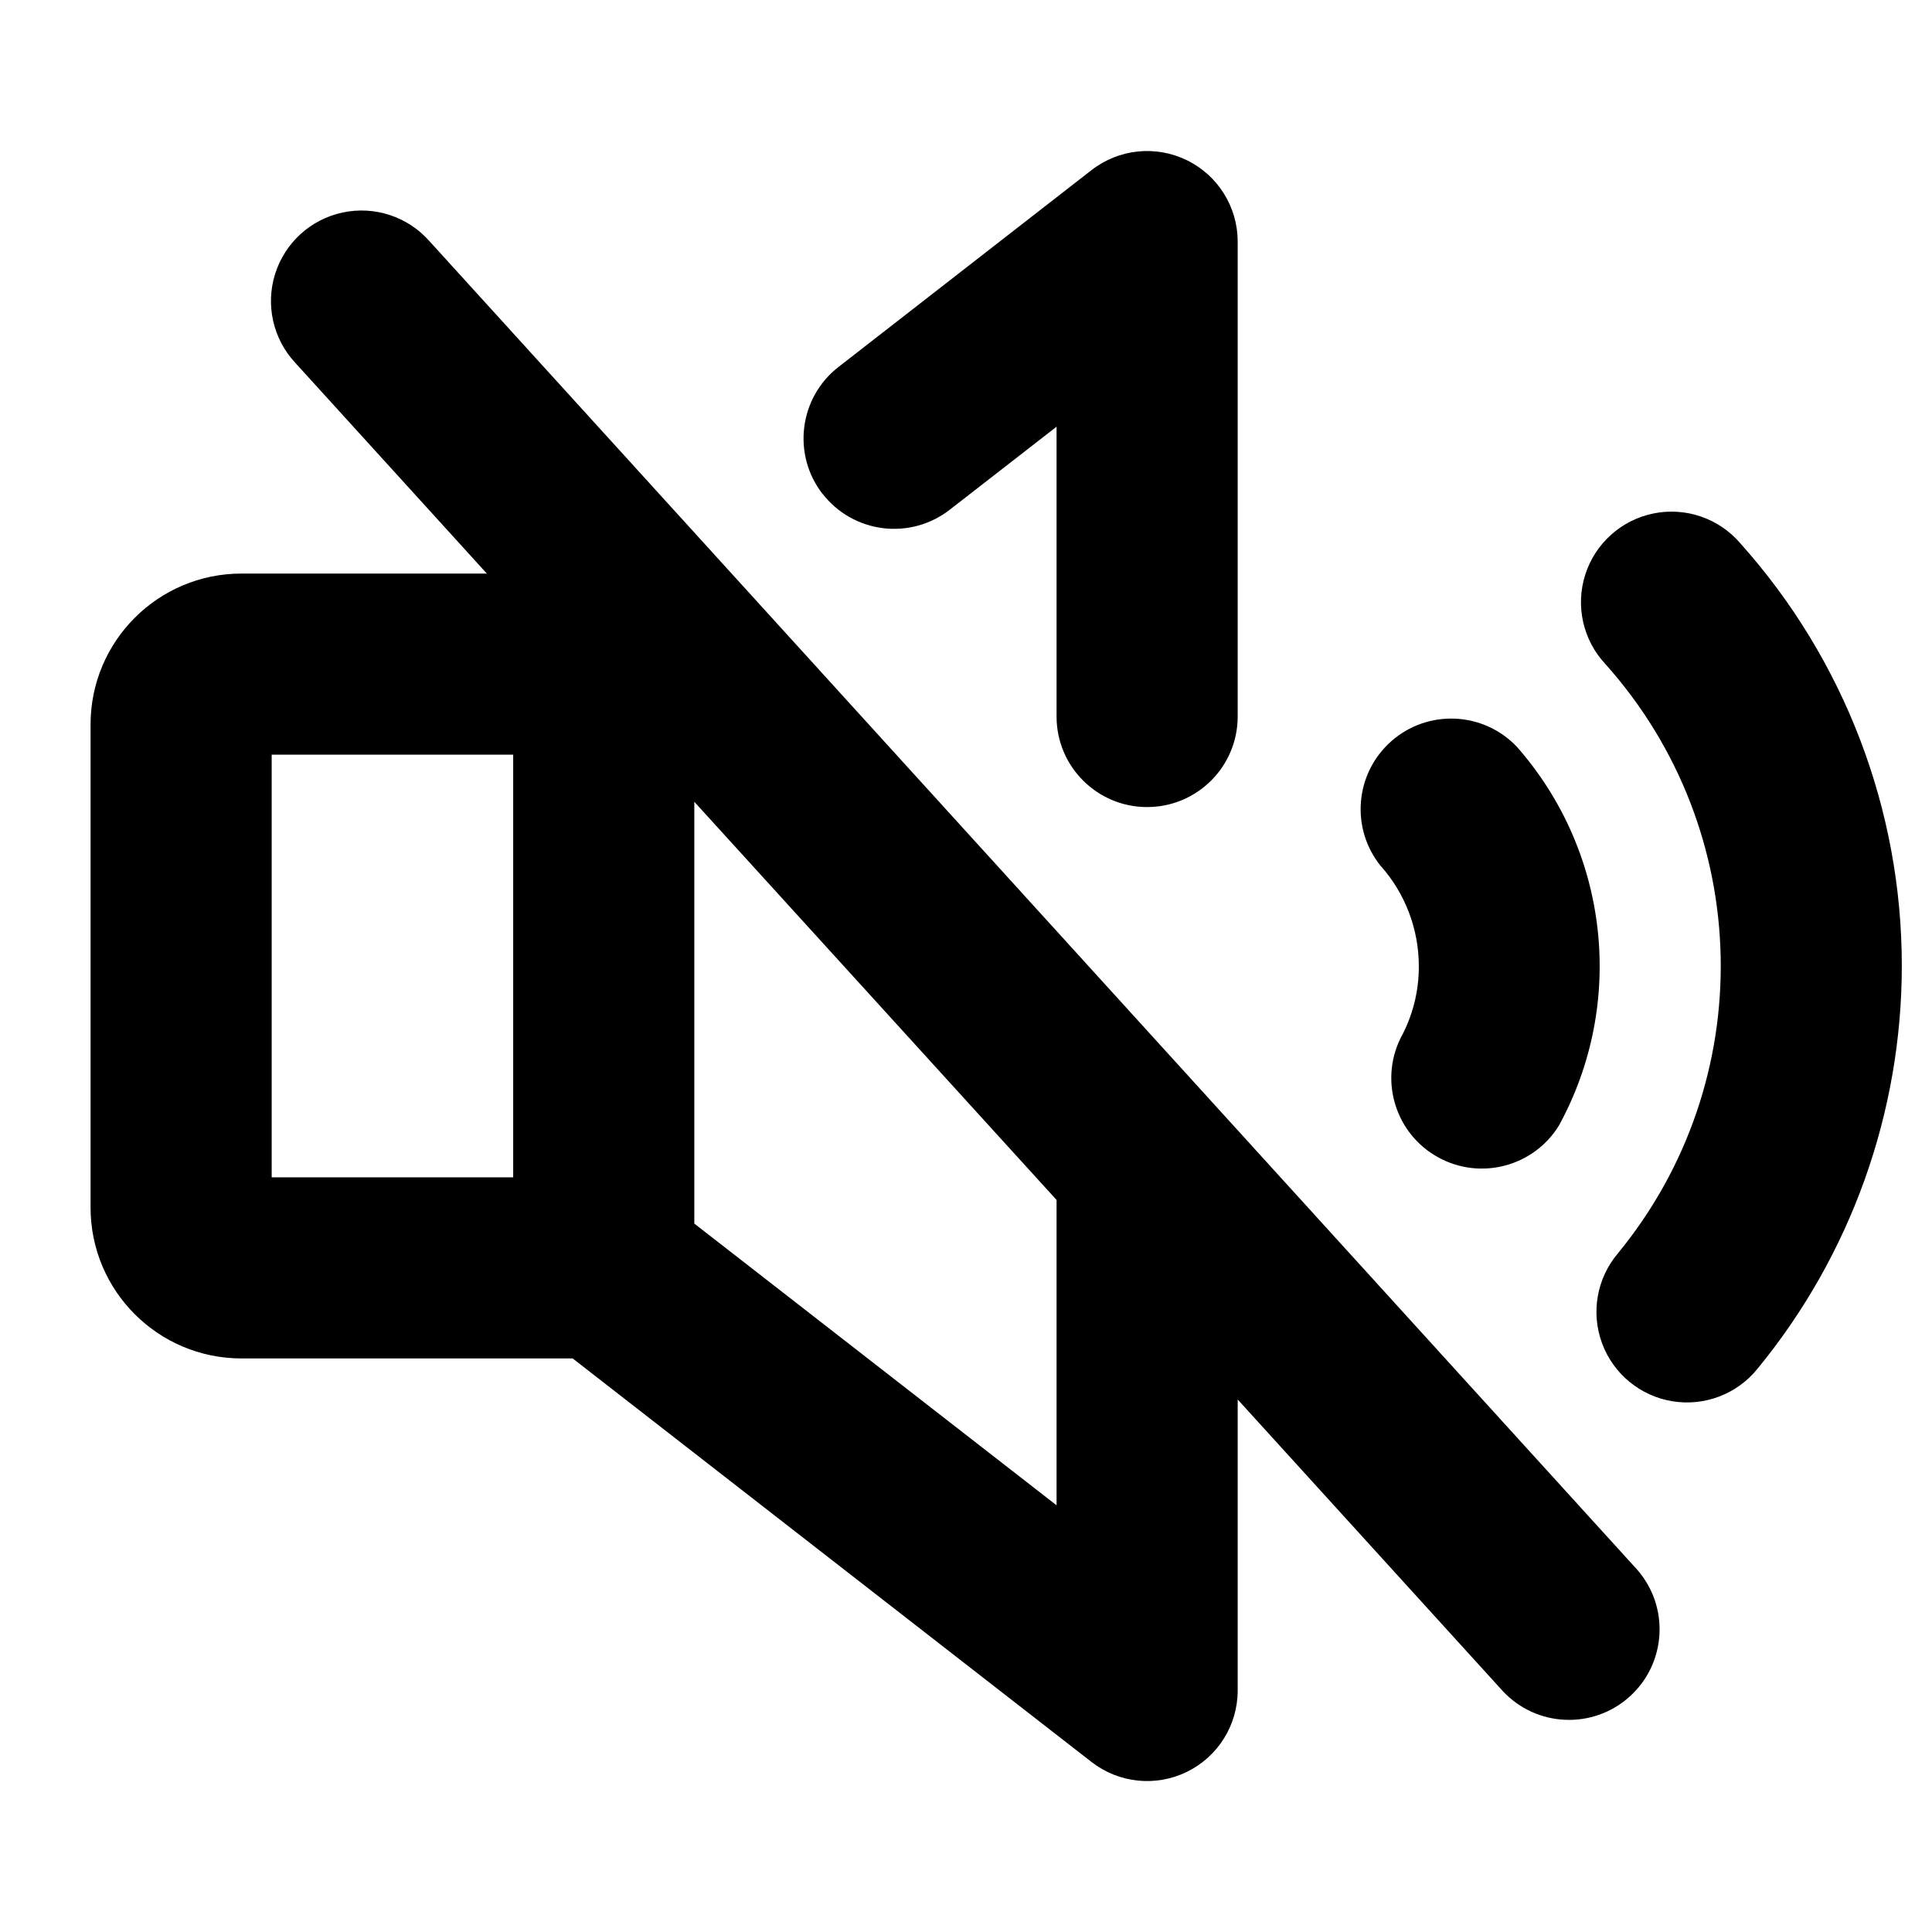
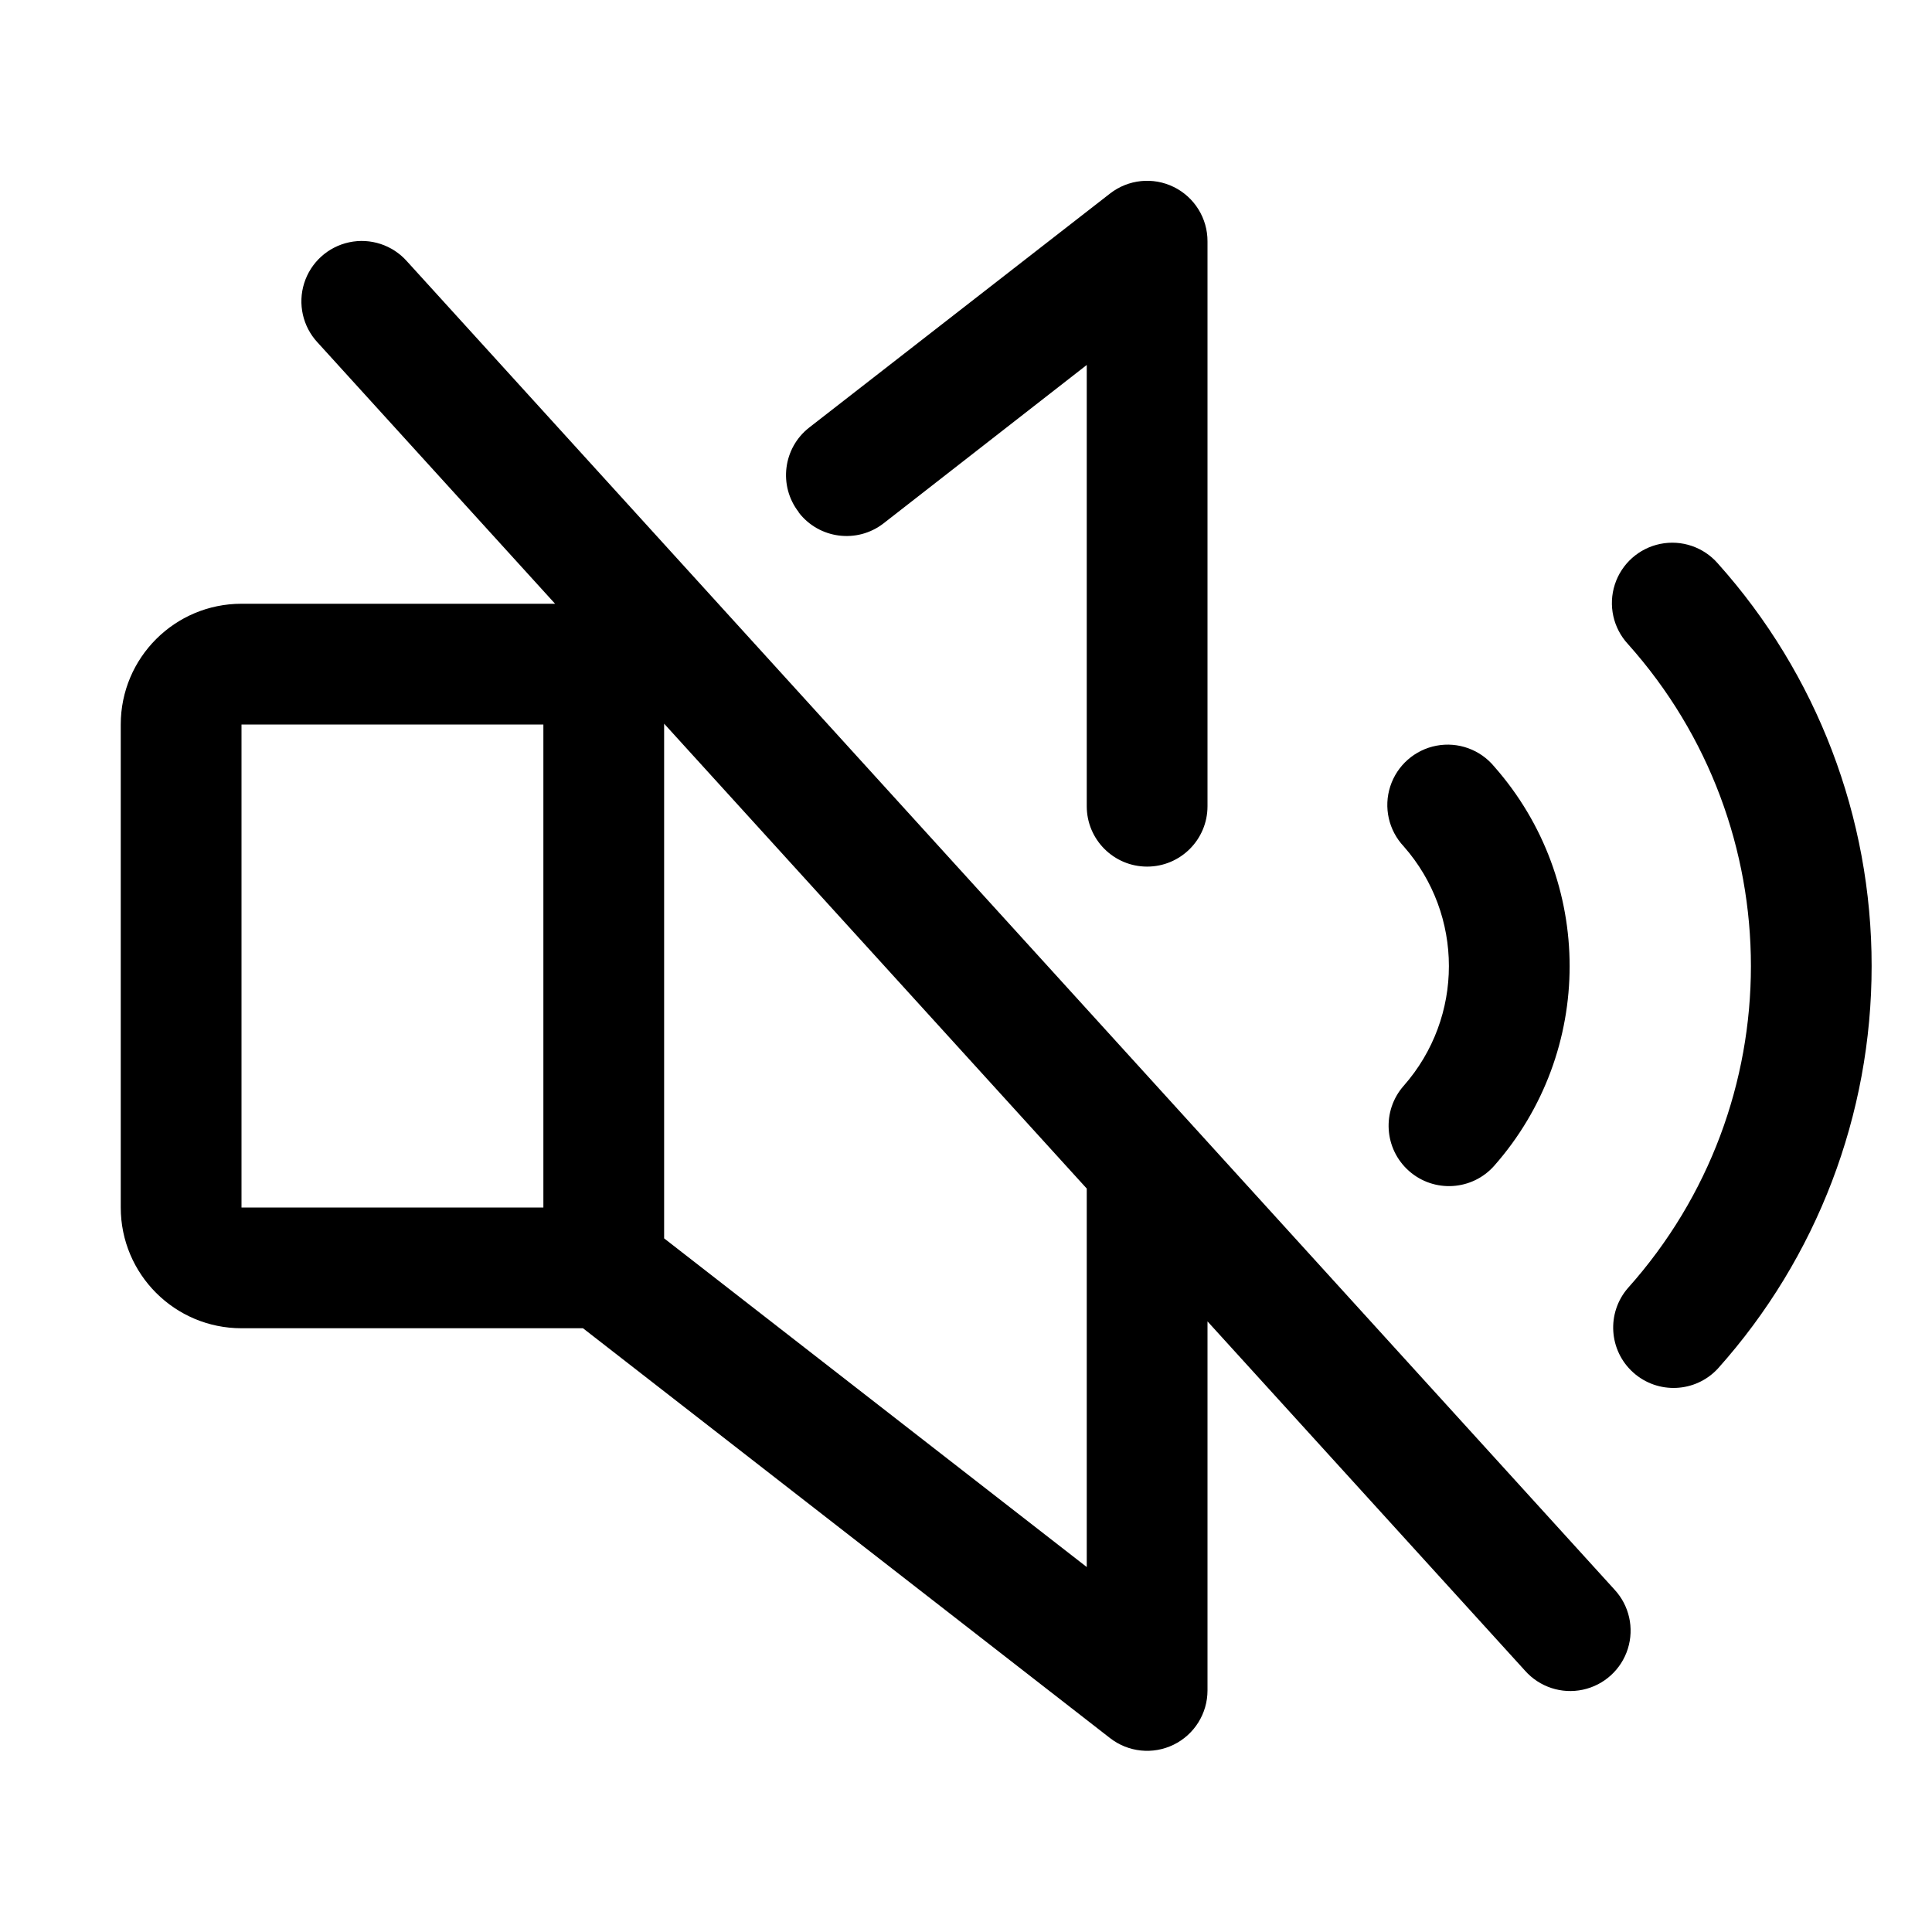
<svg xmlns="http://www.w3.org/2000/svg" width="16" height="16" viewBox="0 0 256 256">
-   <path fill="#000" d="M56.88 31.93a12 12 0 1 0-17.76 16.14L64.51 76H32a20 20 0 0 0-20 20v64a20 20 0 0 0 20 20h43.88l68.75 53.47A12 12 0 0 0 164 224v-38.56l35.12 38.63a12 12 0 0 0 17.76-16.14ZM36 100h32v56H36Zm104 99.46l-48-37.33v-55.89L140 159Zm-31-134a12 12 0 0 1 2.11-16.84l33.51-26.07A12 12 0 0 1 164 32v62.94a12 12 0 0 1-24 0v-38.4l-14.15 11a12 12 0 0 1-16.85-2.1Zm74 49.35a12 12 0 0 1 18-15.85a44 44 0 0 1 5.55 50.21a12 12 0 0 1-21-11.55A19.67 19.67 0 0 0 188 128a20 20 0 0 0-5-13.21ZM252 128a84.18 84.18 0 0 1-19.11 53.35a12 12 0 1 1-18.53-15.25a60 60 0 0 0-1.63-78.1a12 12 0 1 1 17.88-16A83.87 83.87 0 0 1 252 128" />
+   <path fill="#000" d="M53.92 34.62a8 8 0 1 0-11.84 10.76L73.55 80H32a16 16 0 0 0-16 16v64a16 16 0 0 0 16 16h45.25l69.84 54.31A8 8 0 0 0 160 224v-48.91l42.08 46.29a8 8 0 1 0 11.84-10.76ZM32 96h40v64H32Zm112 111.64l-56-43.55v-68.2l56 61.6Zm42-63.77a24 24 0 0 0 0-31.72a8 8 0 1 1 12-10.57a40 40 0 0 1 0 52.88a8 8 0 0 1-12-10.59m-80.16-76a8 8 0 0 1 1.4-11.23l39.85-31A8 8 0 0 1 160 32v74.83a8 8 0 0 1-16 0V48.36l-26.94 21a8 8 0 0 1-11.22-1.45ZM248 128a79.9 79.9 0 0 1-20.37 53.34a8 8 0 0 1-11.92-10.67a64 64 0 0 0 0-85.33a8 8 0 1 1 11.92-10.67A79.83 79.83 0 0 1 248 128" />
</svg>
